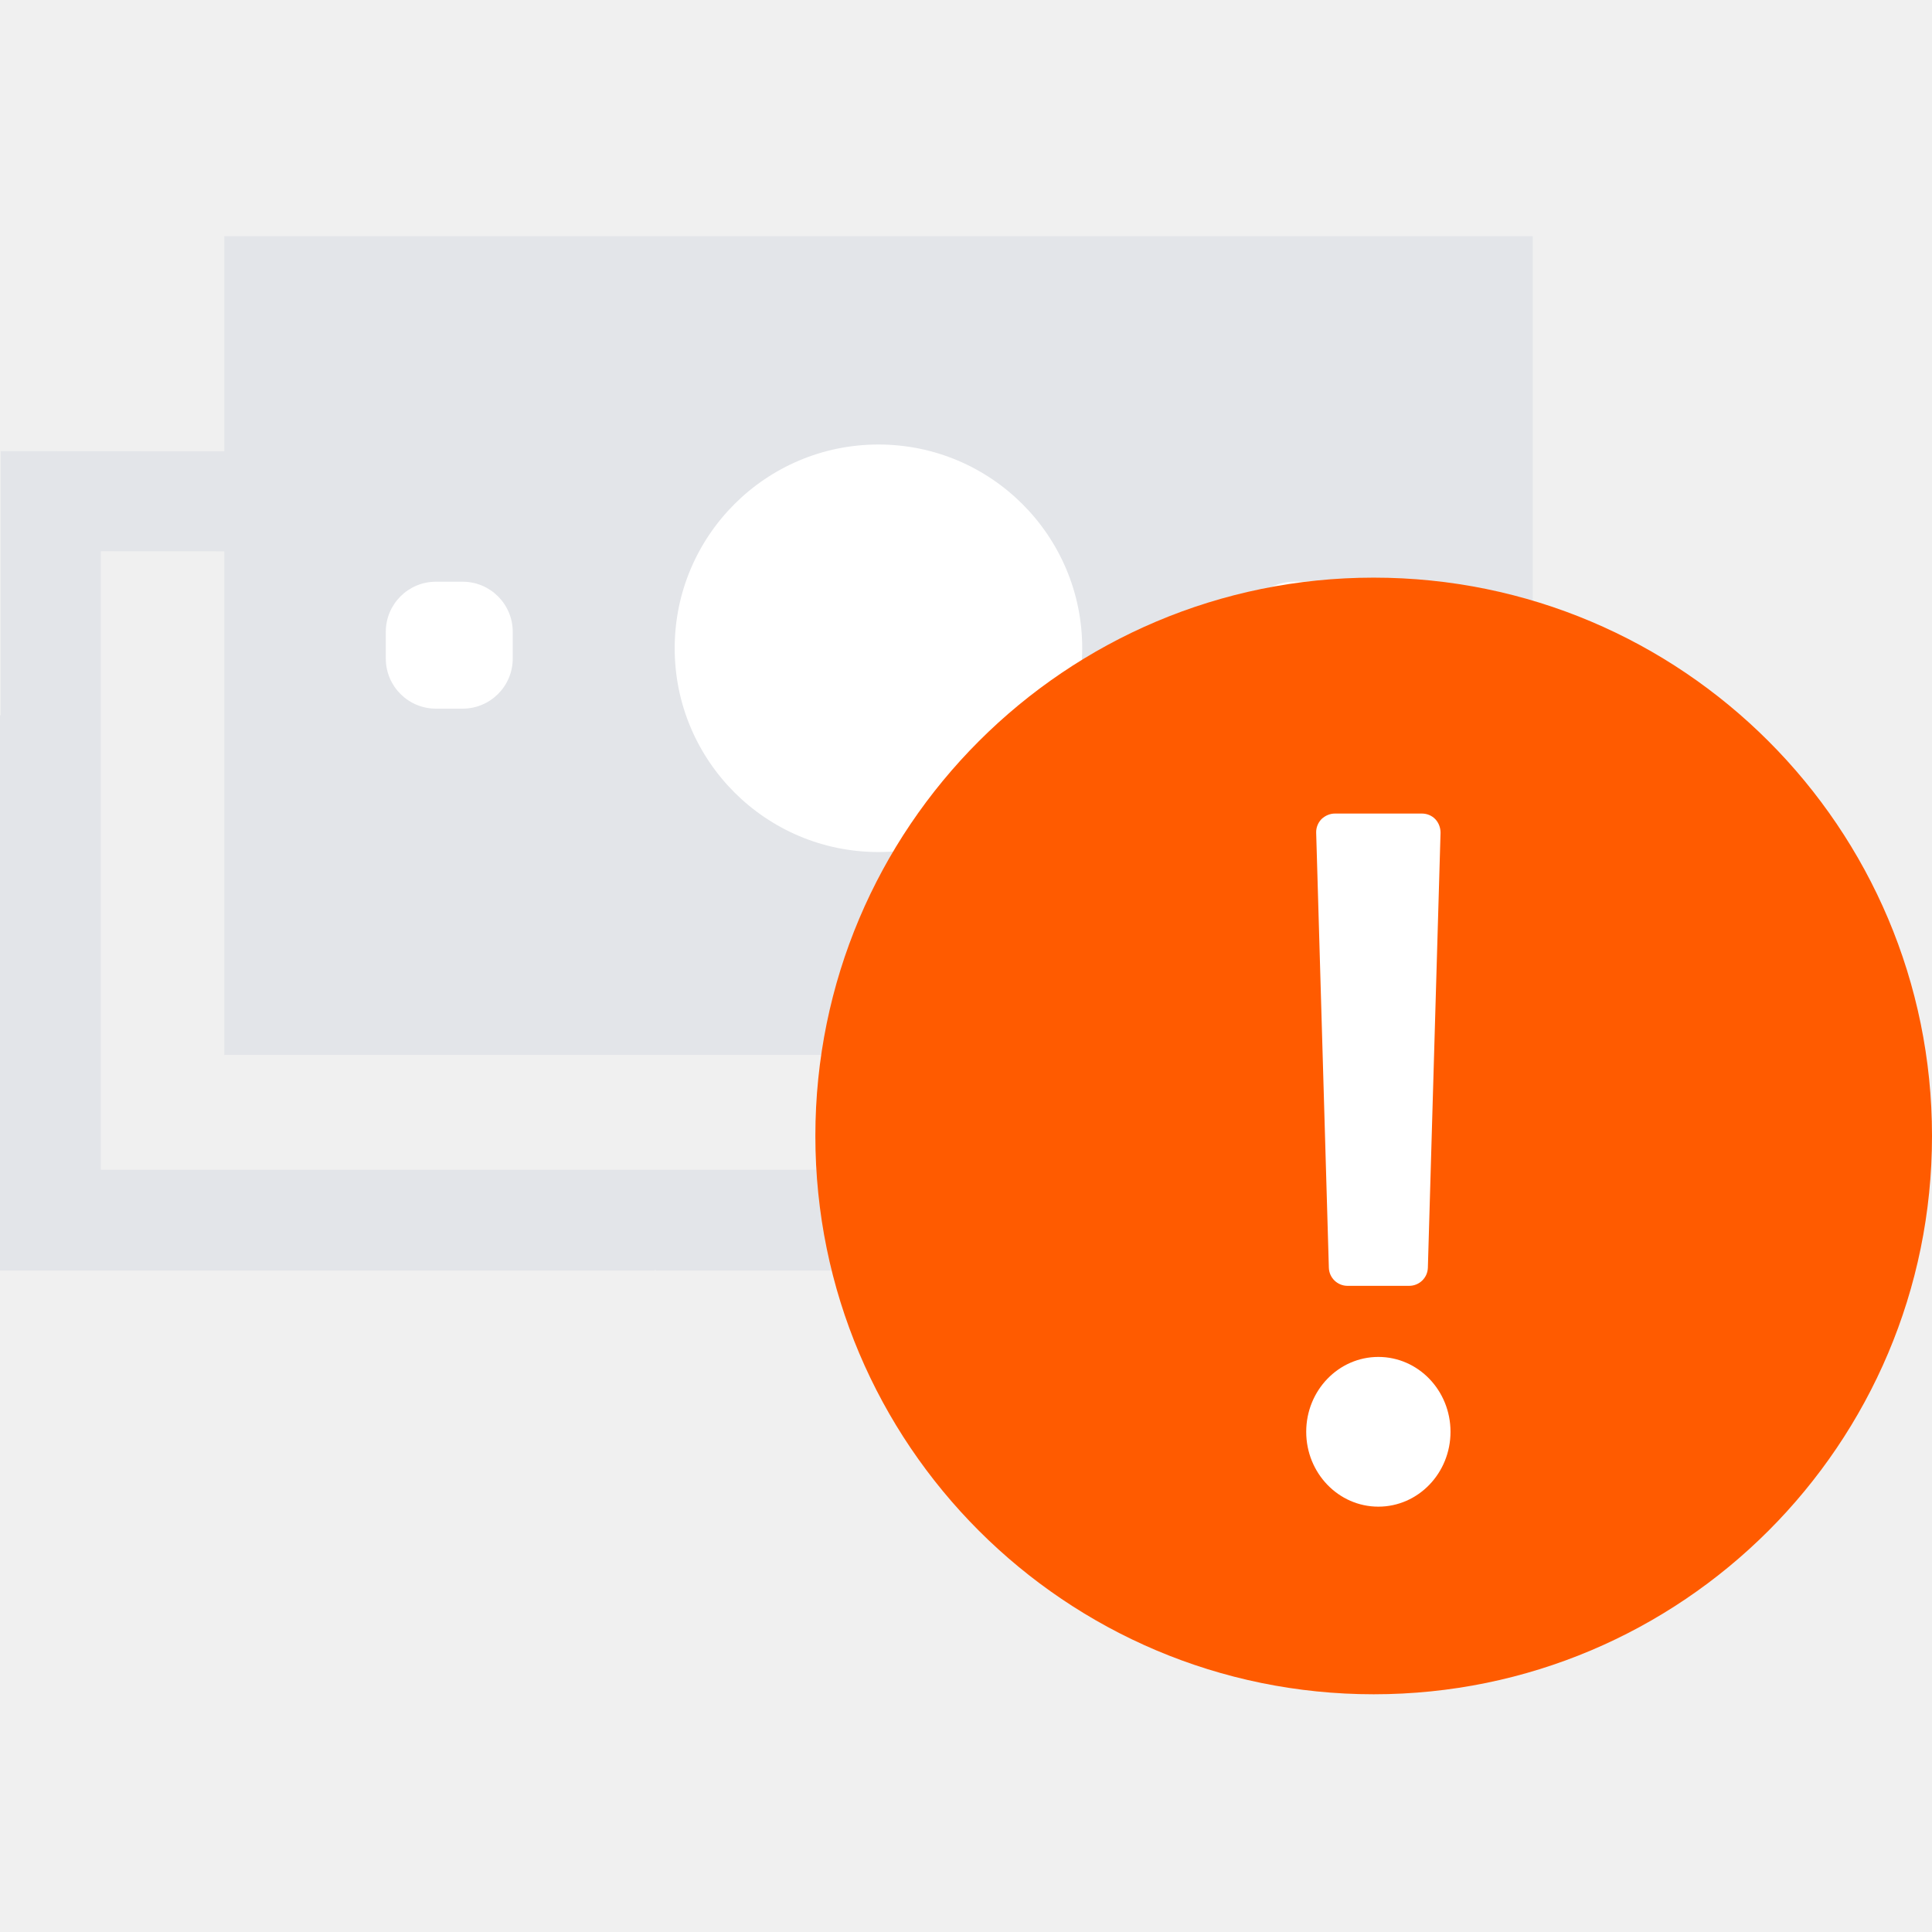
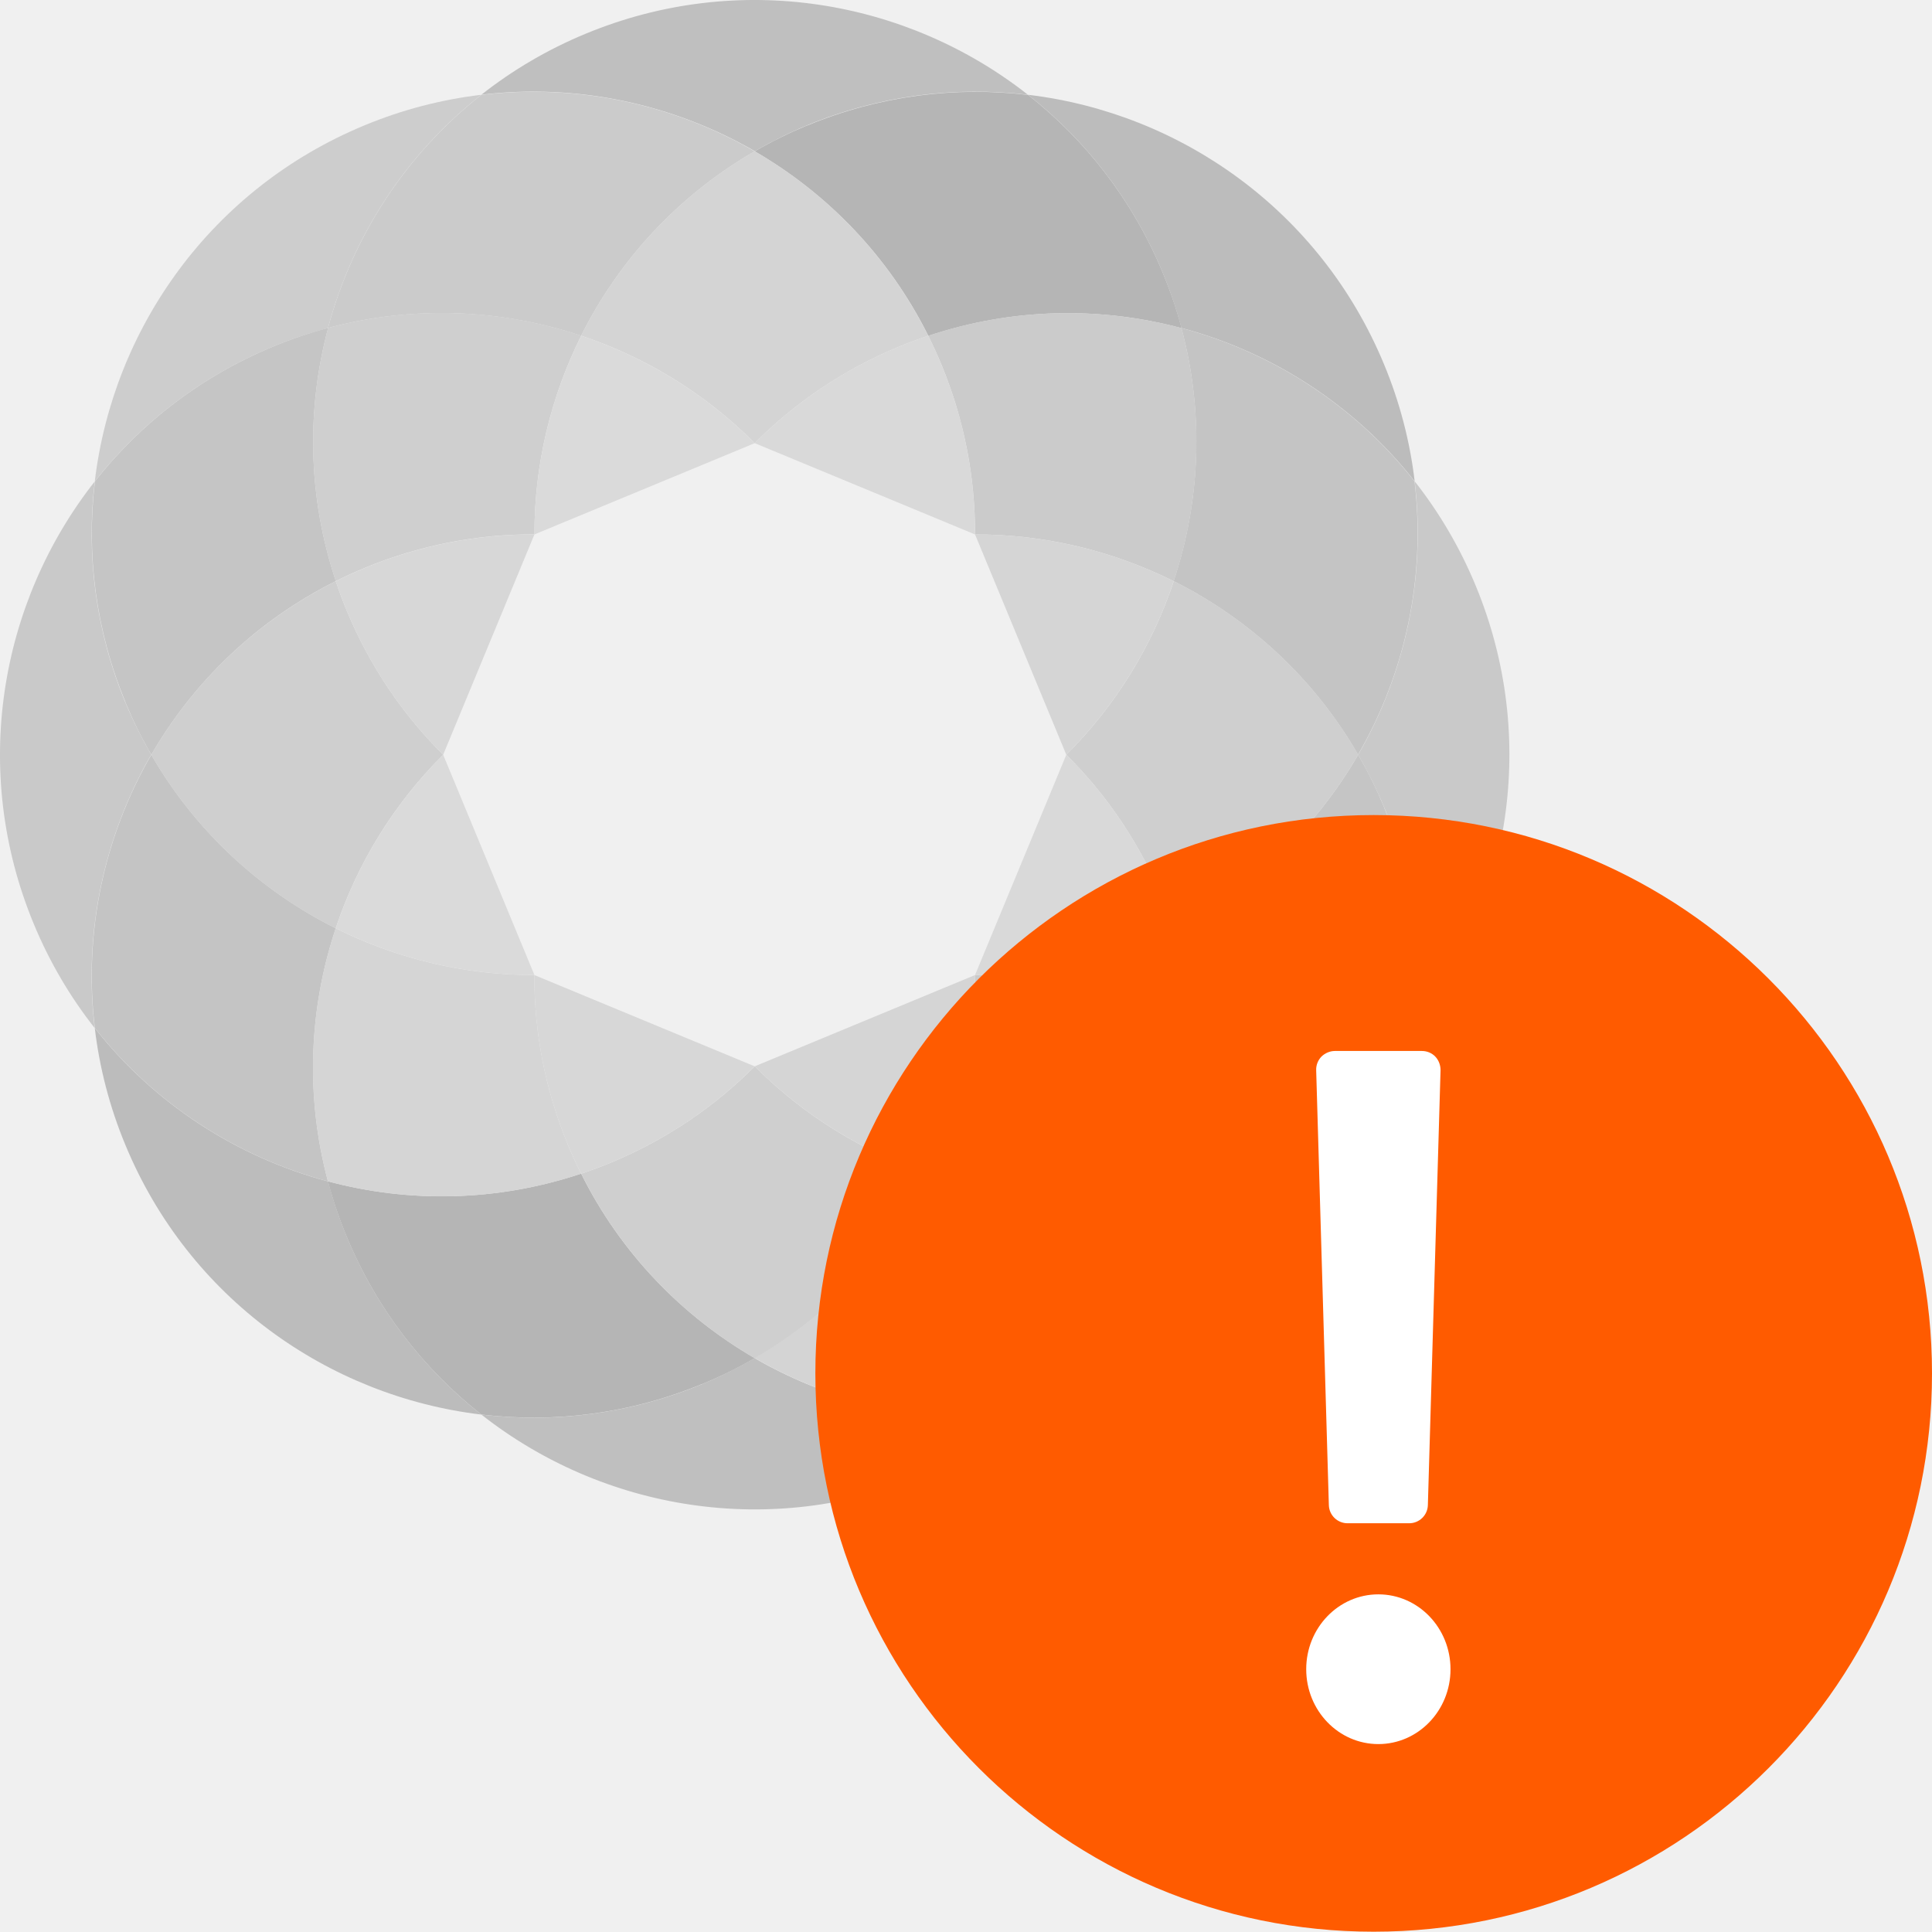
- <svg xmlns="http://www.w3.org/2000/svg" id="Layer_1" data-name="Layer 1" viewBox="0 0 128 128">
-   <defs>
-     <style>
-       .cls-1 {
-         fill: #ff5b00;
-       }
- 
-       .cls-1, .cls-2, .cls-3 {
-         stroke-width: 0px;
-       }
- 
-       .cls-2 {
-         fill: #fff;
-       }
- 
-       .cls-3 {
-         fill: #e3e5e9;
-       }
-     </style>
-   </defs>
-   <g>
-     <polygon class="cls-3" points="80.1 71.45 80.1 77.5 61.83 77.5 43.43 77.5 43.38 77.5 25.07 77.5 24.99 77.5 6.68 77.5 6.68 65.79 6.68 65.79 6.68 65.79 6.68 65.79 6.68 47.39 6.68 47.39 6.68 36.52 16.41 36.53 16.41 29.9 .05 29.89 .05 29.9 .05 29.9 .05 34.15 .05 36.52 .05 36.52 .05 47.39 0 47.39 0 65.79 .05 65.79 .05 65.79 0 65.79 0 84.18 6.68 84.18 6.68 84.18 24.99 84.18 25.07 84.18 43.38 84.18 43.38 84.13 43.43 84.13 43.43 84.18 61.83 84.18 61.83 84.13 80.1 84.13 80.1 84.13 86.74 84.13 86.74 71.45 80.1 71.45" />
+ <svg xmlns="http://www.w3.org/2000/svg" viewBox="0 0 128 128" fill="none">
+   <svg x="0" y="0" width="100" height="100" viewBox="0 0 159.09 159.09">
+     <path fill="#c9c9c9" d="M15.94,79.55c-1.01-1.76-1.93-3.6-2.73-5.52-3.16-7.64-4.14-15.63-3.22-23.29C-.07,63.53-3.12,81.25,3.55,97.36c1.67,4.04,3.85,7.72,6.43,11-1.21-10.12.99-20.22,5.95-28.81Z" />
+     <path fill="#cdcdcd" d="M28.74,36.55c1.92-.8,3.87-1.45,5.83-1.98,2.56-9.59,8.15-18.28,16.16-24.58-4.14.49-8.29,1.55-12.33,3.23-16.11,6.67-26.48,21.35-28.41,37.52,4.77-6.06,11.11-11.03,18.75-14.19Z" />
+     <path fill="#c5c5c5" d="M13.22,74.03c.8,1.92,1.71,3.77,2.73,5.52,4.43-7.65,11.05-14.11,19.45-18.3-2.97-8.9-3.1-18.14-.81-26.69-1.96.52-3.91,1.18-5.83,1.98-7.64,3.16-13.98,8.13-18.75,14.19-.92,7.66.06,15.66,3.22,23.29Z" />
+     <path fill="#bfbfbf" d="M79.54,15.94c1.76-1.01,3.6-1.93,5.52-2.73,7.64-3.16,15.63-4.14,23.29-3.22C95.56-.07,77.85-3.12,61.74,3.55c-4.04,1.67-7.72,3.85-11,6.43,10.12-1.21,20.22.99,28.81,5.95Z" />
+     <path fill="#cbcbcb" d="M34.57,34.57c9.01-2.41,18.26-1.99,26.68.82,3.97-7.94,10.22-14.78,18.29-19.44-8.59-4.97-18.69-7.16-28.81-5.95-8.01,6.3-13.6,15-16.16,24.58Z" />
+     <path fill="#cfcfcf" d="M56.33,56.32c-.01-7.32,1.71-14.49,4.93-20.94-8.42-2.81-17.68-3.23-26.68-.82-2.28,8.54-2.16,17.79.81,26.69.98-.49,1.99-.95,3.02-1.38,5.87-2.43,11.94-3.57,17.92-3.55Z" />
+     <path fill="#bcbcbc" d="M122.55,28.74c.8,1.92,1.45,3.87,1.98,5.83,9.59,2.56,18.28,8.15,24.58,16.16-.49-4.14-1.55-8.29-3.23-12.33-6.67-16.11-21.35-26.48-37.52-28.41,6.06,4.77,11.03,11.11,14.19,18.75Z" />
+     <path fill="#b5b5b5" d="M85.07,13.22c-1.92.8-3.77,1.71-5.52,2.73,7.65,4.43,14.11,11.05,18.3,19.45,8.9-2.97,18.15-3.1,26.69-.81-.52-1.96-1.18-3.91-1.98-5.83-3.16-7.64-8.13-13.98-14.19-18.75-7.66-.92-15.66.06-23.29,3.22Z" />
+     <path fill="#d4d4d4" d="M79.55,46.71c4.21-4.24,9.32-7.73,15.18-10.16,1.03-.43,2.07-.81,3.11-1.16-4.19-8.39-10.64-15.02-18.3-19.45-8.07,4.66-14.32,11.5-18.29,19.44,6.84,2.28,13.13,6.13,18.29,11.32Z" />
+     <path fill="#dadada" d="M61.26,35.39c-3.22,6.45-4.94,13.62-4.93,20.94l23.22-9.62c-5.17-5.19-11.45-9.04-18.29-11.32Z" />
+     <path fill="#c9c9c9" d="M143.15,79.54c1.01,1.76,1.93,3.6,2.73,5.52,3.16,7.64,4.14,15.63,3.22,23.29,10.07-12.8,13.11-30.51,6.44-46.62-1.67-4.04-3.85-7.72-6.43-11,1.21,10.12-.99,20.22-5.95,28.81Z" />
+     <path fill="#c4c4c4" d="M124.52,34.57c2.41,9.01,1.99,18.26-.82,26.68,7.94,3.97,14.78,10.22,19.44,18.29,4.97-8.59,7.16-18.69,5.95-28.81-6.3-8.01-15-13.6-24.58-16.16Z" />
+     <path fill="#cbcbcb" d="M102.77,56.33c7.32-.01,14.49,1.71,20.94,4.93,2.81-8.42,3.23-17.68.82-26.68-8.54-2.28-17.79-2.16-26.69.81.49.98.95,1.99,1.38,3.02,2.43,5.87,3.57,11.94,3.55,17.92Z" />
+     <path fill="#d9d9d9" d="M99.22,38.41c-.43-1.03-.89-2.04-1.38-3.02-1.04.35-2.08.73-3.11,1.16-5.87,2.43-10.97,5.92-15.18,10.16l23.22,9.62c.02-5.98-1.12-12.05-3.55-17.92Z" />
+     <path fill="#cdcdcd" d="M130.35,122.55c-1.92.8-3.87,1.45-5.83,1.98-2.56,9.59-8.15,18.28-16.16,24.58,4.14-.49,8.29-1.55,12.33-3.23,16.11-6.67,26.48-21.35,28.41-37.52-4.77,6.06-11.11,11.03-18.75,14.19Z" />
+     <path fill="#c5c5c5" d="M145.88,85.07c-.8-1.92-1.71-3.77-2.73-5.52-4.43,7.65-11.05,14.11-19.45,18.3,2.97,8.9,3.1,18.15.81,26.69,1.96-.52,3.91-1.18,5.83-1.98,7.64-3.16,13.98-8.13,18.75-14.19.92-7.66-.06-15.66-3.22-23.29Z" />
+     <path fill="#cfcfcf" d="M112.39,79.55c4.24,4.21,7.73,9.32,10.16,15.18.43,1.03.81,2.07,1.16,3.11,8.39-4.19,15.02-10.64,19.45-18.3-4.66-8.07-11.5-14.32-19.44-18.29-2.28,6.84-6.13,13.13-11.32,18.29Z" />
+     <path fill="#d5d5d5" d="M102.77,56.33l9.62,23.22c5.19-5.17,9.04-11.45,11.32-18.29-6.45-3.22-13.62-4.94-20.94-4.93Z" />
+     <path fill="#bfbfbf" d="M79.55,143.15c-1.76,1.01-3.6,1.93-5.52,2.73-7.64,3.16-15.63,4.14-23.29,3.22,12.8,10.07,30.51,13.11,46.62,6.44,4.04-1.67,7.72-3.85,11-6.43-10.12,1.21-20.22-.99-28.81-5.95Z" />
+     <path fill="#d4d4d4" d="M124.52,124.52c-9.01,2.41-18.26,1.99-26.68-.82-3.97,7.94-10.22,14.78-18.29,19.44,8.59,4.97,18.69,7.16,28.81,5.95,8.01-6.3,13.6-15,16.16-24.58Z" />
+     <path fill="#cbcbcb" d="M123.71,97.84c-.98.49-1.99.95-3.02,1.38-5.87,2.43-11.94,3.57-17.92,3.55.01,7.32-1.71,14.49-4.93,20.94,8.42,2.81,17.68,3.23,26.68.82,2.28-8.54,2.16-17.79-.81-26.69Z" />
+     <path fill="#d9d9d9" d="M122.55,94.73c-2.43-5.87-5.92-10.97-10.16-15.18l-9.62,23.22c5.98.02,12.05-1.12,17.92-3.55,1.03-.43,2.04-.89,3.02-1.38-.35-1.04-.73-2.08-1.16-3.11Z" />
+     <path fill="#bcbcbc" d="M36.55,130.35c-.8-1.92-1.45-3.87-1.98-5.83-9.59-2.56-18.28-8.15-24.58-16.16.49,4.14,1.55,8.29,3.23,12.33,6.67,16.11,21.35,26.48,37.52,28.41-6.06-4.77-11.03-11.11-14.19-18.75Z" />
+     <path fill="#c4c4c4" d="M34.57,124.52c-2.41-9.01-1.99-18.26.82-26.68-7.94-3.97-14.78-10.22-19.44-18.29-4.97,8.59-7.16,18.69-5.95,28.81,6.3,8.01,15,13.6,24.58,16.16Z" />
+     <path fill="#cfcfcf" d="M46.71,79.55c-4.24-4.21-7.73-9.32-10.16-15.18-.43-1.03-.81-2.07-1.16-3.11-8.39,4.19-15.02,10.64-19.45,18.3,4.66,8.07,11.5,14.32,19.44,18.29,2.28-6.84,6.13-13.13,11.32-18.29Z" />
+     <path fill="#d7d7d7" d="M38.41,59.88c-1.03.43-2.04.89-3.02,1.38.35,1.04.73,2.08,1.16,3.11,2.43,5.87,5.92,10.97,10.16,15.18l9.62-23.22c-5.98-.02-12.05,1.12-17.92,3.55Z" />
+     <path fill="#b5b5b5" d="M74.03,145.88c1.92-.8,3.77-1.71,5.52-2.73-7.65-4.43-14.11-11.05-18.3-19.45-8.9,2.97-18.15,3.1-26.69.81.52,1.96,1.18,3.91,1.98,5.83,3.16,7.64,8.13,13.98,14.19,18.75,7.66.92,15.66-.06,23.29-3.22Z" />
+     <path fill="#d5d5d5" d="M56.32,102.77c-7.32.01-14.49-1.71-20.94-4.93-2.81,8.42-3.23,17.68-.82,26.68,8.54,2.28,17.79,2.16,26.69-.81-.49-.98-.95-1.99-1.38-3.02-2.43-5.87-3.57-11.94-3.55-17.92Z" />
+     <path fill="#dadada" d="M46.71,79.55c-5.19,5.17-9.04,11.45-11.32,18.29,6.45,3.22,13.62,4.94,20.94,4.93l-9.62-23.22Z" />
+     <path fill="#cfcfcf" d="M79.55,112.39c-4.21,4.24-9.32,7.73-15.18,10.16-1.03.43-2.07.81-3.11,1.16,4.19,8.39,10.64,15.02,18.3,19.45,8.07-4.66,14.32-11.5,18.29-19.44-6.84-2.28-13.13-6.13-18.29-11.32Z" />
+     <path fill="#d7d7d7" d="M56.32,102.77c-.02,5.98,1.12,12.05,3.55,17.92.43,1.03.89,2.04,1.38,3.02,1.04-.35,2.08-.73,3.11-1.16,5.87-2.43,10.97-5.92,15.18-10.16l-23.22-9.62Z" />
+     <path fill="#d5d5d5" d="M79.55,112.39c5.17,5.19,11.45,9.04,18.29,11.32,3.22-6.45,4.94-13.62,4.93-20.94l-23.22,9.62Z" />
+   </svg>
+   <svg x="54" y="54" width="74" height="74" viewBox="54 38.27 74 74">
    <g>
-       <rect class="cls-3" x="14.85" y="15.65" width="86.69" height="54.24" transform="translate(116.4 85.54) rotate(-180)" />
-       <rect class="cls-2" x="25.57" y="38.55" width="8.41" height="8.41" rx="3.32" ry="3.32" transform="translate(59.54 85.5) rotate(-180)" />
-       <circle class="cls-2" cx="58.2" cy="42.95" r="13.5" />
-       <rect class="cls-2" x="82.42" y="38.55" width="8.41" height="8.41" rx="3.32" ry="3.32" transform="translate(173.24 85.5) rotate(180)" />
+       <circle fill="#ff5b00" cx="91.01" cy="75.26" r="36.99" />
+       <g>
+         <path fill="#fff" d="m89.28,85.19h4.08c.67,0,1.22-.53,1.24-1.2l.84-28.82c0-.33-.12-.66-.35-.9-.23-.24-.55-.37-.89-.37h-5.76c-.33,0-.65.14-.89.37-.23.24-.36.56-.35.9l.84,28.82c.02.67.57,1.2,1.24,1.2Z" />
+         <ellipse fill="#fff" cx="91.32" cy="94.86" rx="4.78" ry="4.96" />
+       </g>
    </g>
-   </g>
-   <g>
-     <circle class="cls-1" cx="91.01" cy="75.26" r="36.99" />
-     <g>
-       <path class="cls-2" d="m89.28,85.19h4.08c.67,0,1.22-.53,1.24-1.2l.84-28.82c0-.33-.12-.66-.35-.9-.23-.24-.55-.37-.89-.37h-5.76c-.33,0-.65.14-.89.37-.23.24-.36.56-.35.9l.84,28.82c.02.67.57,1.2,1.24,1.2Z" />
-       <ellipse class="cls-2" cx="91.32" cy="94.86" rx="4.78" ry="4.96" />
-     </g>
-   </g>
+   </svg>
</svg>
